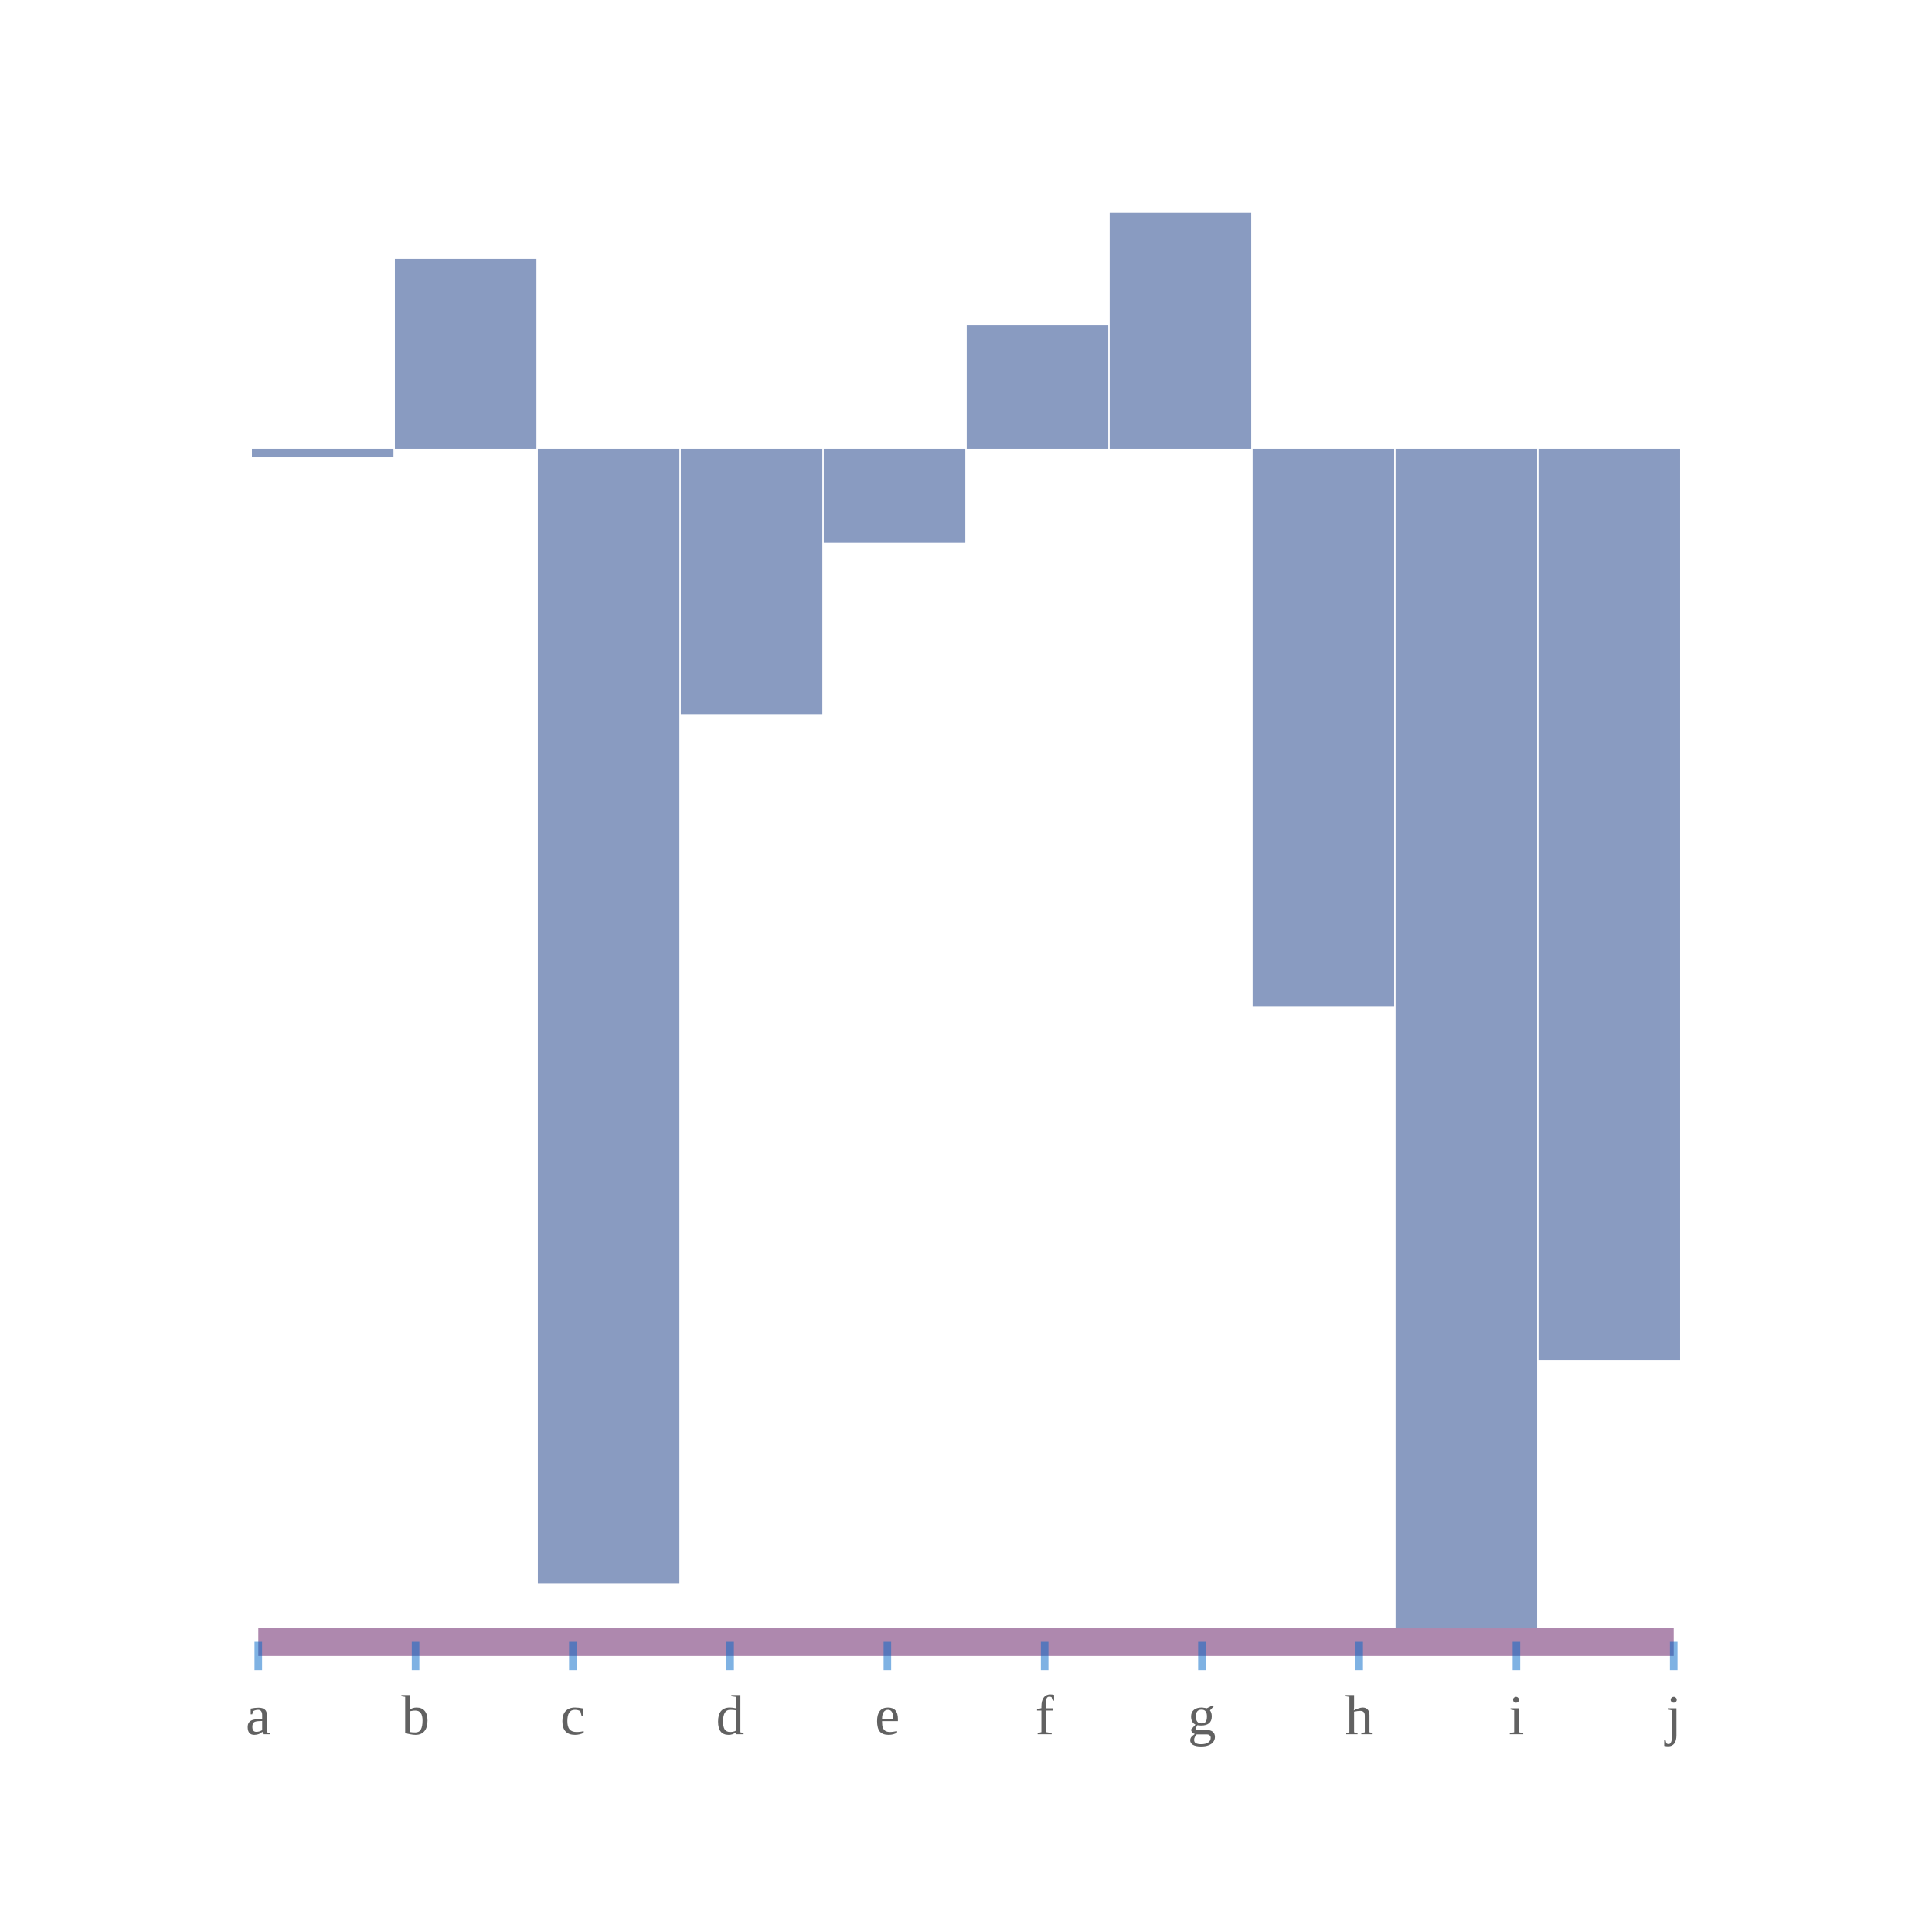
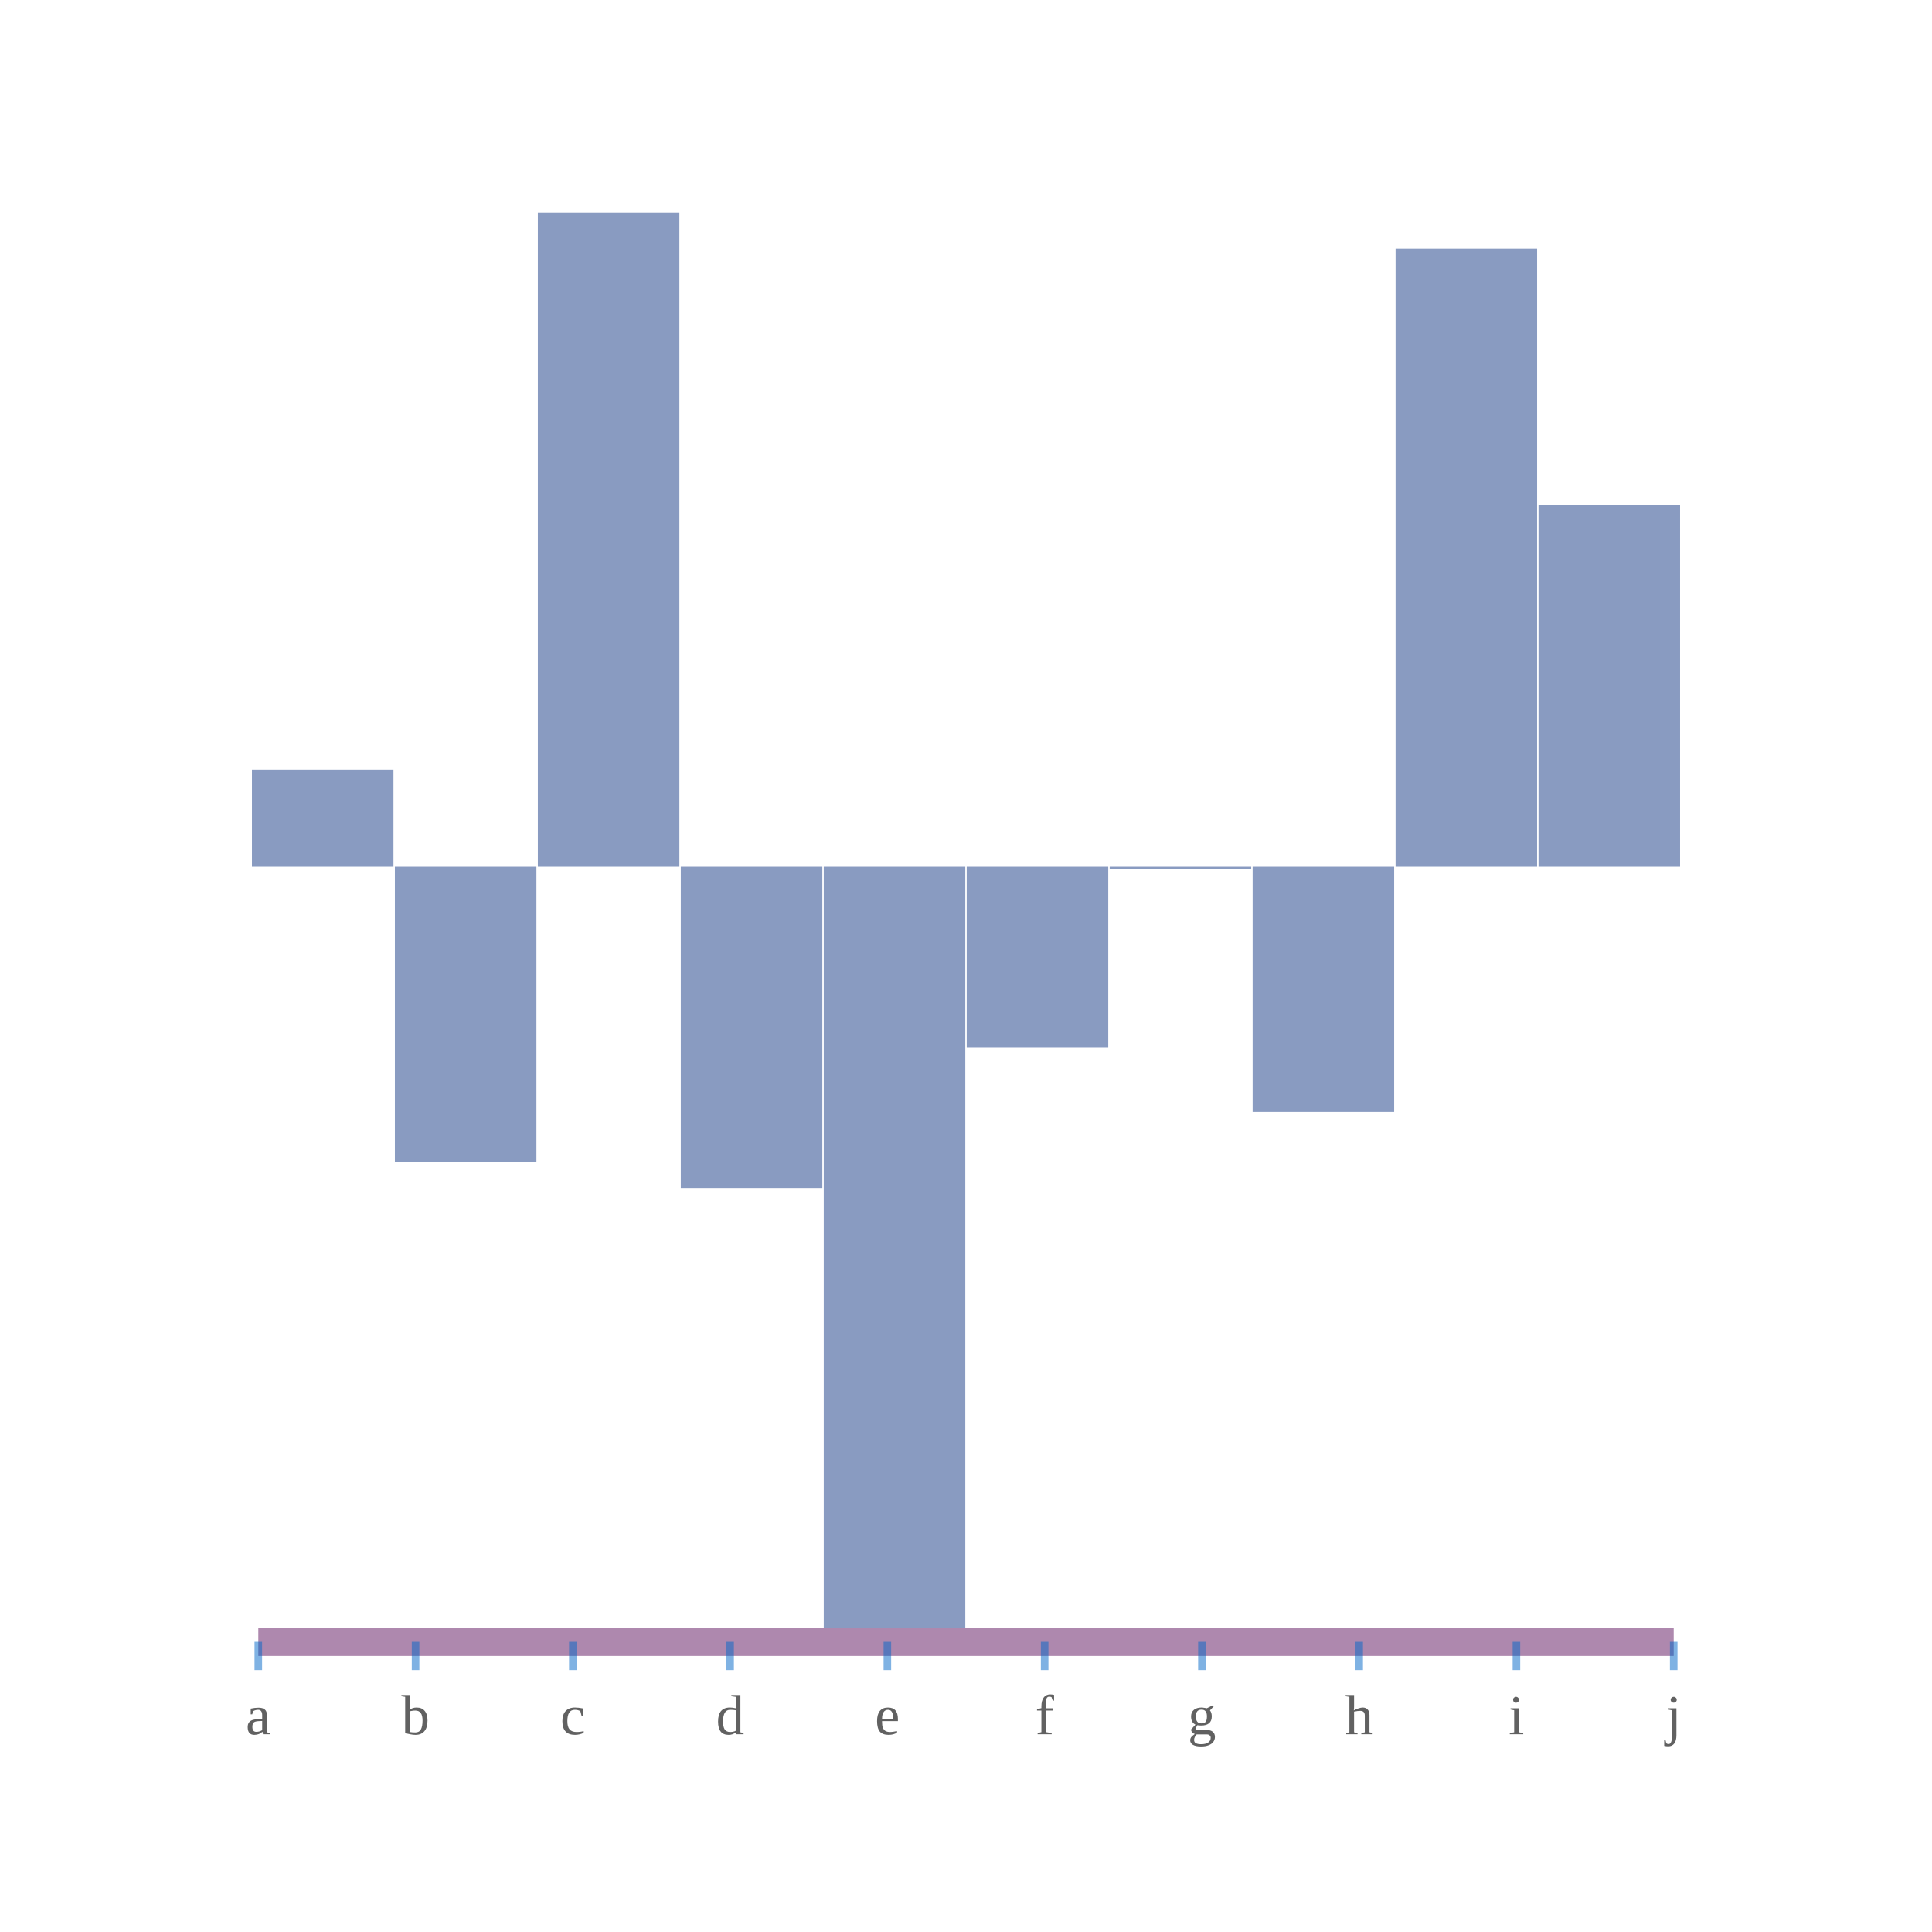
<svg xmlns="http://www.w3.org/2000/svg" height="200" stroke-opacity="1" viewBox="0 0 200 200" font-size="1" width="200" stroke="rgb(0,0,0)" version="1.1">
  <defs />
  <defs />
  <g stroke-linejoin="miter" stroke-opacity="0.0" fill-opacity="0.5" stroke="rgb(0,0,0)" stroke-width="0.0" fill="rgb(94,19,94)" stroke-linecap="butt" stroke-miterlimit="10.0">
    <path d="M 173.26,171.429 l -0,-2.93 h -146.52 l -0,2.93 Z" />
  </g>
  <defs />
  <g stroke-linejoin="miter" stroke-opacity="1.0" fill-opacity="0.7" font-size="5.861px" stroke="rgb(0,0,0)" stroke-width="0.784" fill="rgb(30,30,30)" stroke-linecap="butt" stroke-miterlimit="10.0">
    <text dominant-baseline="text-before-edge" transform="matrix(1,0,0,1,173.2601,175.8242)" stroke="none" text-anchor="middle">j</text>
  </g>
  <defs />
  <g stroke-linejoin="miter" stroke-opacity="0.5" fill-opacity="0.0" stroke="rgb(0,102,200)" stroke-width="0.784" fill="rgb(0,0,0)" stroke-linecap="butt" stroke-miterlimit="10.0">
    <path d="M 173.26,169.963 v 2.93 " />
  </g>
  <defs />
  <g stroke-linejoin="miter" stroke-opacity="1.0" fill-opacity="0.7" font-size="5.861px" stroke="rgb(0,0,0)" stroke-width="0.784" fill="rgb(30,30,30)" stroke-linecap="butt" stroke-miterlimit="10.0">
    <text dominant-baseline="text-before-edge" transform="matrix(1,0,0,1,156.9801,175.8242)" stroke="none" text-anchor="middle">i</text>
  </g>
  <defs />
  <g stroke-linejoin="miter" stroke-opacity="0.5" fill-opacity="0.0" stroke="rgb(0,102,200)" stroke-width="0.784" fill="rgb(0,0,0)" stroke-linecap="butt" stroke-miterlimit="10.0">
    <path d="M 156.98,169.963 v 2.93 " />
  </g>
  <defs />
  <g stroke-linejoin="miter" stroke-opacity="1.0" fill-opacity="0.7" font-size="5.861px" stroke="rgb(0,0,0)" stroke-width="0.784" fill="rgb(30,30,30)" stroke-linecap="butt" stroke-miterlimit="10.0">
    <text dominant-baseline="text-before-edge" transform="matrix(1,0,0,1,140.7,175.8242)" stroke="none" text-anchor="middle">h</text>
  </g>
  <defs />
  <g stroke-linejoin="miter" stroke-opacity="0.5" fill-opacity="0.0" stroke="rgb(0,102,200)" stroke-width="0.784" fill="rgb(0,0,0)" stroke-linecap="butt" stroke-miterlimit="10.0">
    <path d="M 140.7,169.963 v 2.93 " />
  </g>
  <defs />
  <g stroke-linejoin="miter" stroke-opacity="1.0" fill-opacity="0.7" font-size="5.861px" stroke="rgb(0,0,0)" stroke-width="0.784" fill="rgb(30,30,30)" stroke-linecap="butt" stroke-miterlimit="10.0">
    <text dominant-baseline="text-before-edge" transform="matrix(1,0,0,1,124.42,175.8242)" stroke="none" text-anchor="middle">g</text>
  </g>
  <defs />
  <g stroke-linejoin="miter" stroke-opacity="0.5" fill-opacity="0.0" stroke="rgb(0,102,200)" stroke-width="0.784" fill="rgb(0,0,0)" stroke-linecap="butt" stroke-miterlimit="10.0">
    <path d="M 124.42,169.963 v 2.93 " />
  </g>
  <defs />
  <g stroke-linejoin="miter" stroke-opacity="1.0" fill-opacity="0.7" font-size="5.861px" stroke="rgb(0,0,0)" stroke-width="0.784" fill="rgb(30,30,30)" stroke-linecap="butt" stroke-miterlimit="10.0">
    <text dominant-baseline="text-before-edge" transform="matrix(1,0,0,1,108.14,175.8242)" stroke="none" text-anchor="middle">f</text>
  </g>
  <defs />
  <g stroke-linejoin="miter" stroke-opacity="0.5" fill-opacity="0.0" stroke="rgb(0,102,200)" stroke-width="0.784" fill="rgb(0,0,0)" stroke-linecap="butt" stroke-miterlimit="10.0">
    <path d="M 108.14,169.963 v 2.93 " />
  </g>
  <defs />
  <g stroke-linejoin="miter" stroke-opacity="1.0" fill-opacity="0.7" font-size="5.861px" stroke="rgb(0,0,0)" stroke-width="0.784" fill="rgb(30,30,30)" stroke-linecap="butt" stroke-miterlimit="10.0">
    <text dominant-baseline="text-before-edge" transform="matrix(1,0,0,1,91.86,175.8242)" stroke="none" text-anchor="middle">e</text>
  </g>
  <defs />
  <g stroke-linejoin="miter" stroke-opacity="0.5" fill-opacity="0.0" stroke="rgb(0,102,200)" stroke-width="0.784" fill="rgb(0,0,0)" stroke-linecap="butt" stroke-miterlimit="10.0">
    <path d="M 91.86,169.963 v 2.93 " />
  </g>
  <defs />
  <g stroke-linejoin="miter" stroke-opacity="1.0" fill-opacity="0.7" font-size="5.861px" stroke="rgb(0,0,0)" stroke-width="0.784" fill="rgb(30,30,30)" stroke-linecap="butt" stroke-miterlimit="10.0">
    <text dominant-baseline="text-before-edge" transform="matrix(1,0,0,1,75.58,175.8242)" stroke="none" text-anchor="middle">d</text>
  </g>
  <defs />
  <g stroke-linejoin="miter" stroke-opacity="0.5" fill-opacity="0.0" stroke="rgb(0,102,200)" stroke-width="0.784" fill="rgb(0,0,0)" stroke-linecap="butt" stroke-miterlimit="10.0">
    <path d="M 75.58,169.963 v 2.93 " />
  </g>
  <defs />
  <g stroke-linejoin="miter" stroke-opacity="1.0" fill-opacity="0.7" font-size="5.861px" stroke="rgb(0,0,0)" stroke-width="0.784" fill="rgb(30,30,30)" stroke-linecap="butt" stroke-miterlimit="10.0">
    <text dominant-baseline="text-before-edge" transform="matrix(1,0,0,1,59.3,175.8242)" stroke="none" text-anchor="middle">c</text>
  </g>
  <defs />
  <g stroke-linejoin="miter" stroke-opacity="0.5" fill-opacity="0.0" stroke="rgb(0,102,200)" stroke-width="0.784" fill="rgb(0,0,0)" stroke-linecap="butt" stroke-miterlimit="10.0">
    <path d="M 59.3,169.963 v 2.93 " />
  </g>
  <defs />
  <g stroke-linejoin="miter" stroke-opacity="1.0" fill-opacity="0.7" font-size="5.861px" stroke="rgb(0,0,0)" stroke-width="0.784" fill="rgb(30,30,30)" stroke-linecap="butt" stroke-miterlimit="10.0">
    <text dominant-baseline="text-before-edge" transform="matrix(1,0,0,1,43.0199,175.8242)" stroke="none" text-anchor="middle">b</text>
  </g>
  <defs />
  <g stroke-linejoin="miter" stroke-opacity="0.5" fill-opacity="0.0" stroke="rgb(0,102,200)" stroke-width="0.784" fill="rgb(0,0,0)" stroke-linecap="butt" stroke-miterlimit="10.0">
    <path d="M 43.02,169.963 v 2.93 " />
  </g>
  <defs />
  <g stroke-linejoin="miter" stroke-opacity="1.0" fill-opacity="0.7" font-size="5.861px" stroke="rgb(0,0,0)" stroke-width="0.784" fill="rgb(30,30,30)" stroke-linecap="butt" stroke-miterlimit="10.0">
    <text dominant-baseline="text-before-edge" transform="matrix(1,0,0,1,26.7399,175.8242)" stroke="none" text-anchor="middle">a</text>
  </g>
  <defs />
  <g stroke-linejoin="miter" stroke-opacity="0.5" fill-opacity="0.0" stroke="rgb(0,102,200)" stroke-width="0.784" fill="rgb(0,0,0)" stroke-linecap="butt" stroke-miterlimit="10.0">
    <path d="M 26.74,169.963 v 2.93 " />
  </g>
  <defs />
  <g stroke-linejoin="miter" stroke-opacity="0.0" fill-opacity="0.6" stroke="rgb(0,0,0)" stroke-width="0.0" fill="rgb(59,89,152)" stroke-linecap="butt" stroke-miterlimit="10.0">
-     <path d="M 173.919,46.477 l -0,94.329 h -14.652 l -0,-94.329 Z" />
+     <path d="M 173.919,89.722 l -0,-37.45 h -14.652 l -0,37.45 Z" />
  </g>
  <defs />
  <g stroke-linejoin="miter" stroke-opacity="0.0" fill-opacity="0.6" stroke="rgb(0,0,0)" stroke-width="0.0" fill="rgb(59,89,152)" stroke-linecap="butt" stroke-miterlimit="10.0">
-     <path d="M 159.121,46.477 l -0,122.021 h -14.652 l -0,-122.021 Z" />
+     <path d="M 159.121,89.722 l -0,-63.988 h -14.652 l -0,63.988 Z" />
  </g>
  <defs />
  <g stroke-linejoin="miter" stroke-opacity="0.0" fill-opacity="0.6" stroke="rgb(0,0,0)" stroke-width="0.0" fill="rgb(59,89,152)" stroke-linecap="butt" stroke-miterlimit="10.0">
-     <path d="M 144.322,46.477 l -0,57.713 h -14.652 l -0,-57.713 Z" />
+     <path d="M 144.322,89.722 l -0,25.389 h -14.652 l -0,-25.389 Z" />
  </g>
  <defs />
  <g stroke-linejoin="miter" stroke-opacity="0.0" fill-opacity="0.6" stroke="rgb(0,0,0)" stroke-width="0.0" fill="rgb(59,89,152)" stroke-linecap="butt" stroke-miterlimit="10.0">
-     <path d="M 129.524,46.477 l -0,-24.499 h -14.652 l -0,24.499 Z" />
+     <path d="M 129.524,89.722 l -0,0.257 h -14.652 l -0,-0.257 Z" />
  </g>
  <defs />
  <g stroke-linejoin="miter" stroke-opacity="0.0" fill-opacity="0.6" stroke="rgb(0,0,0)" stroke-width="0.0" fill="rgb(59,89,152)" stroke-linecap="butt" stroke-miterlimit="10.0">
-     <path d="M 114.725,46.477 l -0,-12.791 h -14.652 l -0,12.791 Z" />
+     <path d="M 114.725,89.722 l -0,18.716 h -14.652 l -0,-18.716 Z" />
  </g>
  <defs />
  <g stroke-linejoin="miter" stroke-opacity="0.0" fill-opacity="0.6" stroke="rgb(0,0,0)" stroke-width="0.0" fill="rgb(59,89,152)" stroke-linecap="butt" stroke-miterlimit="10.0">
-     <path d="M 99.927,46.477 l -0,9.657 h -14.652 l -0,-9.657 Z" />
+     <path d="M 99.927,89.722 l -0,78.776 h -14.652 l -0,-78.776 Z" />
  </g>
  <defs />
  <g stroke-linejoin="miter" stroke-opacity="0.0" fill-opacity="0.6" stroke="rgb(0,0,0)" stroke-width="0.0" fill="rgb(59,89,152)" stroke-linecap="butt" stroke-miterlimit="10.0">
-     <path d="M 85.128,46.477 l -0,27.471 h -14.652 l -0,-27.471 Z" />
+     <path d="M 85.128,89.722 l -0,33.251 h -14.652 l -0,-33.251 Z" />
  </g>
  <defs />
  <g stroke-linejoin="miter" stroke-opacity="0.0" fill-opacity="0.6" stroke="rgb(0,0,0)" stroke-width="0.0" fill="rgb(59,89,152)" stroke-linecap="butt" stroke-miterlimit="10.0">
-     <path d="M 70.33,46.477 l -0,117.476 h -14.652 l -0,-117.476 Z" />
+     <path d="M 70.33,89.722 l -0,-67.744 h -14.652 l -0,67.744 Z" />
  </g>
  <defs />
  <g stroke-linejoin="miter" stroke-opacity="0.0" fill-opacity="0.6" stroke="rgb(0,0,0)" stroke-width="0.0" fill="rgb(59,89,152)" stroke-linecap="butt" stroke-miterlimit="10.0">
-     <path d="M 55.531,46.477 l -0,-19.682 h -14.652 l -0,19.682 Z" />
+     <path d="M 55.531,89.722 l -0,30.561 h -14.652 l -0,-30.561 Z" />
  </g>
  <defs />
  <g stroke-linejoin="miter" stroke-opacity="0.0" fill-opacity="0.6" stroke="rgb(0,0,0)" stroke-width="0.0" fill="rgb(59,89,152)" stroke-linecap="butt" stroke-miterlimit="10.0">
-     <path d="M 40.733,46.477 l -0,0.884 h -14.652 l -0,-0.884 Z" />
+     <path d="M 40.733,89.722 l -0,-10.055 h -14.652 l -0,10.055 Z" />
  </g>
</svg>
